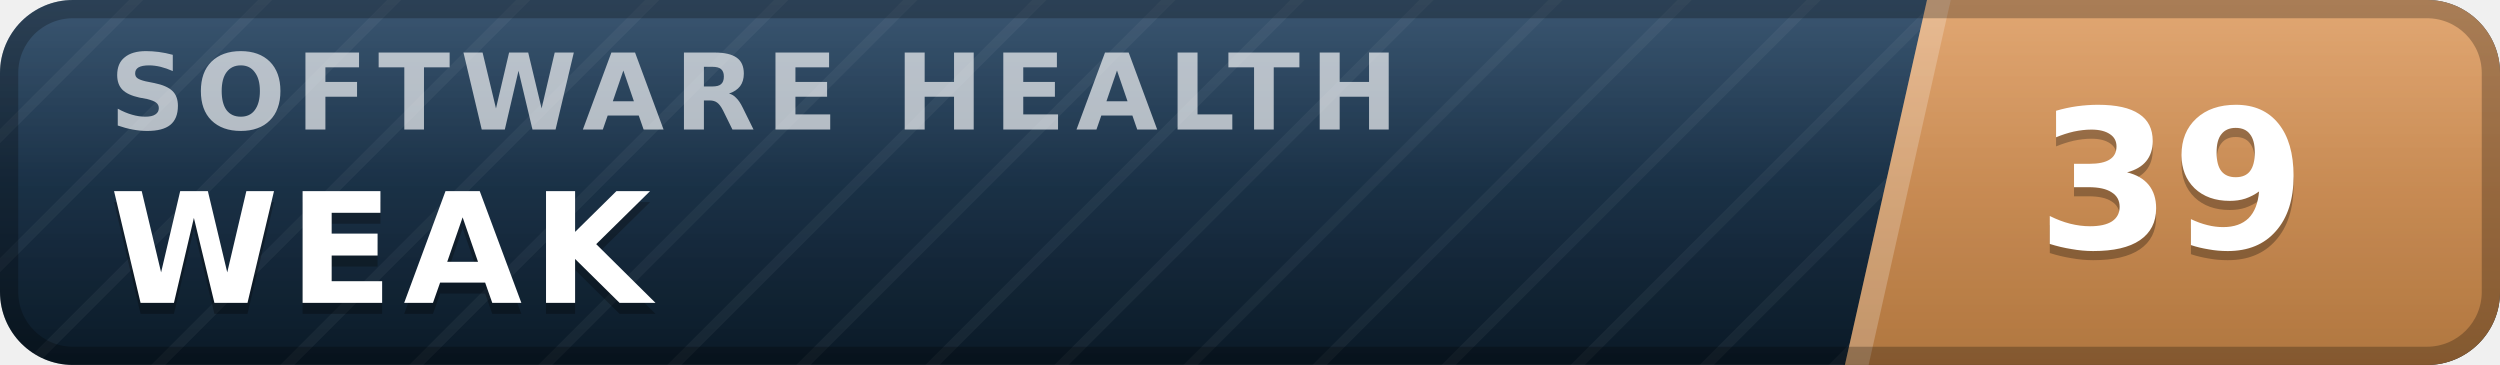
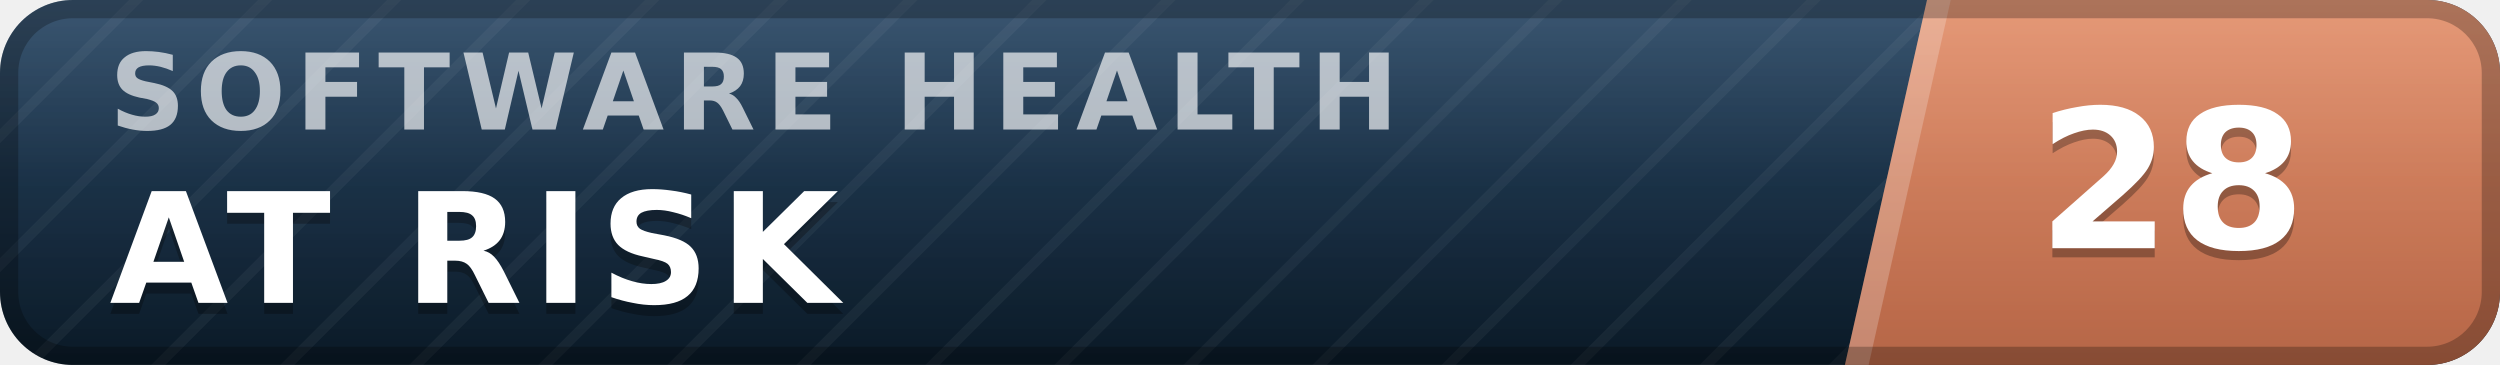
- <svg xmlns="http://www.w3.org/2000/svg" width="137" height="20" viewBox="0 0 137 20" role="img" aria-label="inspect.software software health index 39 of 100, weak" font-family="Verdana,DejaVu Sans,Geneva,sans-serif">
+ <svg xmlns="http://www.w3.org/2000/svg" width="137" height="20" viewBox="0 0 137 20" role="img" aria-label="inspect.software software health index 28 of 100, at risk" font-family="Verdana,DejaVu Sans,Geneva,sans-serif">
  <defs>
    <linearGradient id="plate" x1="0" y1="0" x2="0" y2="1">
      <stop offset="0" stop-color="#1d3d5c" />
      <stop offset="1" stop-color="#0a1926" />
    </linearGradient>
    <linearGradient id="endplate" x1="0" y1="0" x2="0" y2="1">
-       <stop offset="0" stop-color="#dd9a5e" />
-       <stop offset="1" stop-color="#b0763f" />
+       <stop offset="0" stop-color="#e18a64" />
+       <stop offset="1" stop-color="#b56546" />
    </linearGradient>
    <linearGradient id="gloss" x1="0" y1="0" x2="0" y2="1">
      <stop offset="0" stop-color="#fff" stop-opacity=".13" />
      <stop offset=".5" stop-color="#fff" stop-opacity=".03" />
      <stop offset="1" stop-color="#fff" stop-opacity="0" />
    </linearGradient>
    <pattern id="guilloche" width="5" height="5" patternUnits="userSpaceOnUse" patternTransform="rotate(45)">
      <line x1="0" y1="0" x2="0" y2="5" stroke="#fff" stroke-opacity=".045" stroke-width="1.1" />
    </pattern>
    <clipPath id="rounded">
      <rect width="137" height="20" rx="4" />
    </clipPath>
  </defs>
  <g clip-path="url(#rounded)">
    <rect width="137" height="20" fill="url(#plate)" />
    <rect width="137" height="20" fill="url(#guilloche)" />
    <polygon points="105.6,0 137,0 137,20 101.1,20" fill="url(#endplate)" />
    <polygon points="105.6,0 106.9,0 102.4,20 101.1,20" fill="#fff" fill-opacity=".22" />
    <text x="6.0" y="7.1" font-size="5.8" letter-spacing="0.55" fill="#fff" fill-opacity=".66" font-weight="bold" textLength="76.3" lengthAdjust="spacing">SOFTWARE HEALTH</text>
-     <text x="6.0" y="17.2" font-size="8.4" fill="#000" fill-opacity=".3" font-weight="bold" letter-spacing="0.55" textLength="30.3" lengthAdjust="spacing">WEAK</text>
-     <text x="6.0" y="16.6" font-size="8.4" fill="#fff" font-weight="bold" letter-spacing="0.55" textLength="30.3" lengthAdjust="spacing">WEAK</text>
-     <text x="119.0" y="14.1" font-size="10.6" fill="#000" fill-opacity=".3" font-weight="bold" text-anchor="middle">39</text>
-     <text x="119.0" y="13.6" font-size="10.6" fill="#fff" font-weight="bold" text-anchor="middle">39</text>
+     <text x="6.0" y="17.2" font-size="8.4" fill="#000" fill-opacity=".3" font-weight="bold" letter-spacing="0.55" textLength="43.3" lengthAdjust="spacing">AT RISK</text>
+     <text x="6.0" y="16.6" font-size="8.4" fill="#fff" font-weight="bold" letter-spacing="0.55" textLength="43.3" lengthAdjust="spacing">AT RISK</text>
+     <text x="119.0" y="14.1" font-size="10.6" fill="#000" fill-opacity=".3" font-weight="bold" text-anchor="middle">28</text>
+     <text x="119.0" y="13.6" font-size="10.6" fill="#fff" font-weight="bold" text-anchor="middle">28</text>
    <rect width="137" height="20" fill="url(#gloss)" />
  </g>
  <rect x=".5" y=".5" width="136" height="19" rx="3.5" fill="none" stroke="#000" stroke-opacity=".25" />
</svg>
